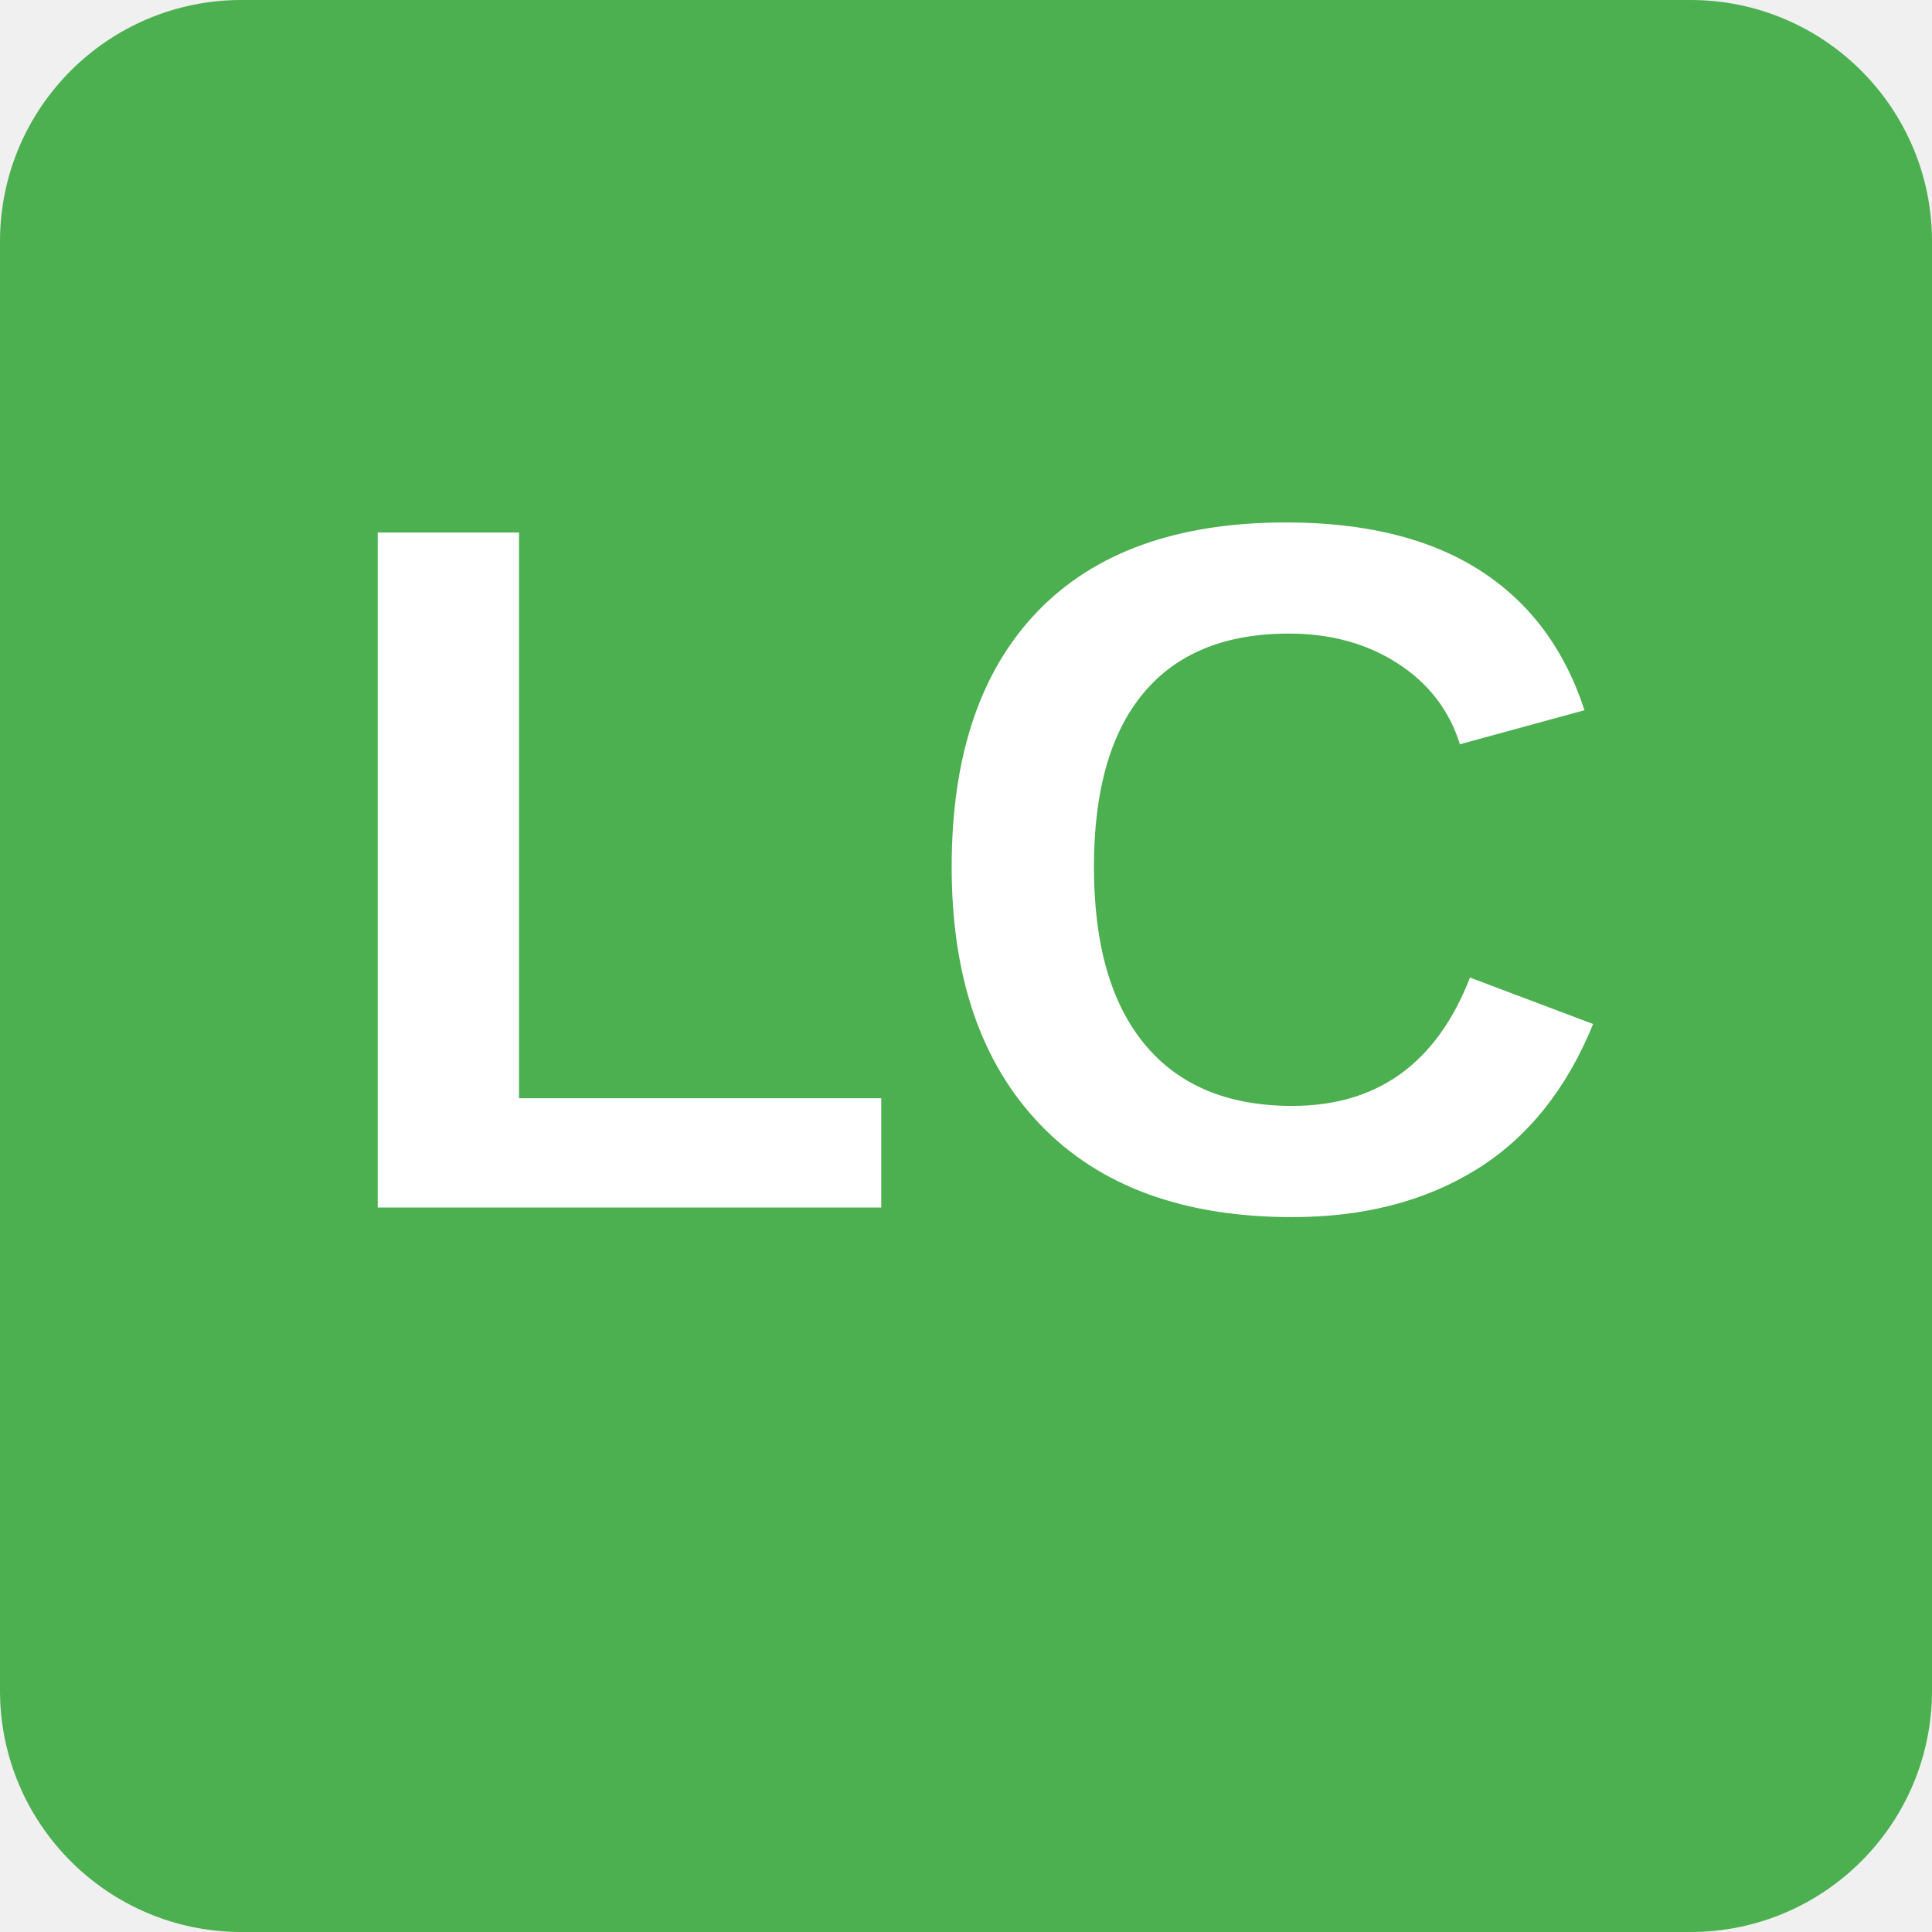
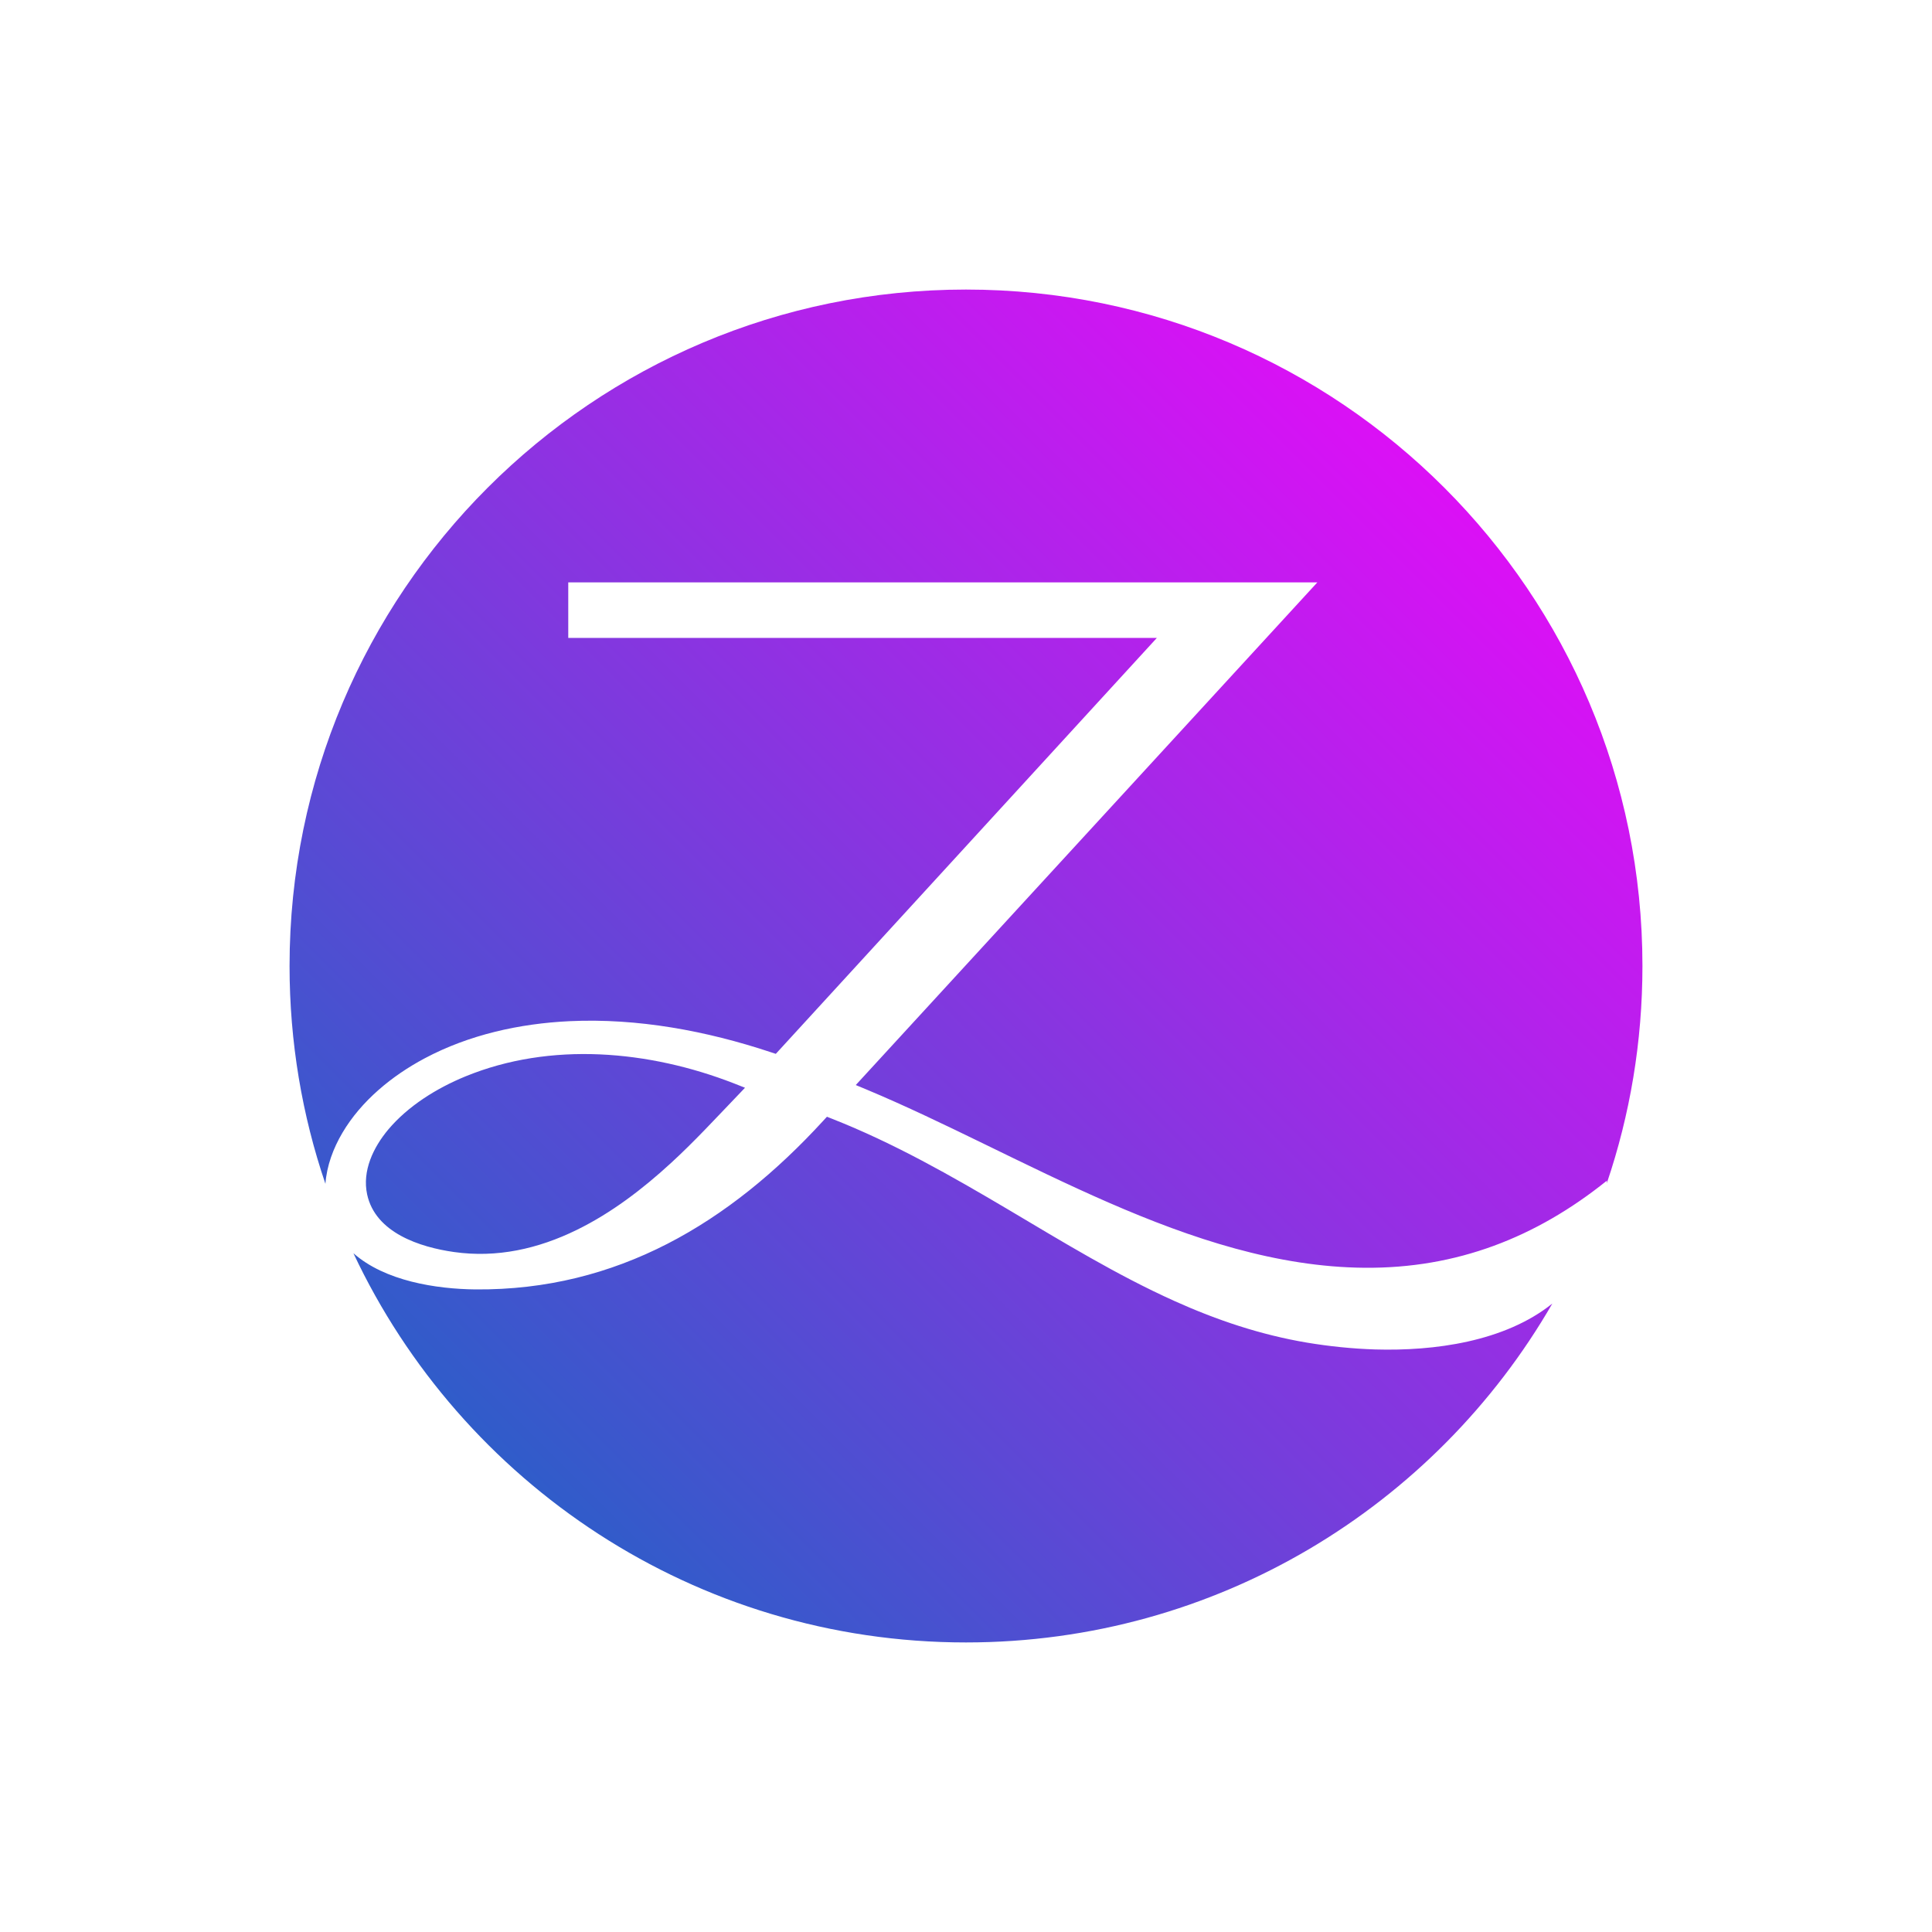
- <svg xmlns="http://www.w3.org/2000/svg" width="512" height="512" viewBox="0 0 512 512">
-   <rect width="512" height="512" rx="64" fill="#4CAF50" />
-   <text x="256" y="320" text-anchor="middle" font-family="Arial,sans-serif" font-size="260" font-weight="bold" fill="white">LC</text>
+ <svg xmlns="http://www.w3.org/2000/svg" xml:space="preserve" width="1000px" height="1000px" version="1.1" shape-rendering="geometricPrecision" text-rendering="geometricPrecision" image-rendering="optimizeQuality" fill-rule="evenodd" clip-rule="evenodd" viewBox="0 0 236.53 236.53">
+   <defs>
+     <linearGradient id="id0" gradientUnits="userSpaceOnUse" x1="35.45" y1="201.08" x2="201.08" y2="35.45">
+       <stop offset="0" stop-opacity="1" stop-color="#0C6CC0" />
+       <stop offset="1" stop-opacity="1" stop-color="fuchsia" />
+     </linearGradient>
+   </defs>
+   <g id="Layer_x0020_1">
+     <rect fill="white" fill-rule="nonzero" width="236.53" height="236.53" />
+     <path fill="url(#id0)" fill-rule="nonzero" d="M90.19 134.24c-2.66,2.77 -5.21,5.55 -8.05,8.15 -3.46,3.18 -7.29,6.11 -11.52,8.18 -4.73,2.32 -9.78,3.46 -15.05,2.71 -4.16,-0.59 -9.6,-2.35 -10.62,-7.04 -0.63,-2.9 0.76,-5.77 2.58,-7.95 2.44,-2.9 5.95,-5.07 9.43,-6.5 10.47,-4.3 22.51,-3.19 32.88,0.84l1.37 0.54 -1.02 1.07zm28.07 -98.79c45.74,0 82.82,37.08 82.82,82.81 0,9.3 -1.53,18.25 -4.36,26.59l0 -0.3c-8.65,6.95 -18.37,10.76 -29.68,10.66 -21.35,-0.18 -41.79,-13.81 -60.97,-21.83l-1.3 -0.54 56.51 -61.54 -91.71 0 0 6.8 72.06 0 -46.65 50.92 -0.61 -0.2c-7.89,-2.62 -16.31,-4.19 -24.64,-3.8 -6.12,0.29 -12.31,1.66 -17.74,4.55 -3.98,2.12 -7.74,5.18 -10.06,9.1 -1.13,1.91 -1.93,4.06 -2.09,6.26 -2.85,-8.37 -4.39,-17.34 -4.39,-26.67 0,-45.73 37.08,-82.81 82.81,-82.81zm71.79 124.14c-14.31,24.8 -41.1,41.49 -71.79,41.49 -33.16,0 -61.76,-19.49 -74.99,-47.65 3.85,3.41 10.13,4.38 14.95,4.43 17.31,0.14 31.08,-8.12 42.56,-20.64l0.46 -0.5 0.63 0.25c7.57,2.98 14.58,6.98 21.56,11.11 6.66,3.95 13.31,8.03 20.38,11.21 5.19,2.34 10.55,4.13 16.17,5.08 2.76,0.46 5.57,0.75 8.37,0.84 7.22,0.21 15.85,-0.93 21.7,-5.62z" />
+   </g>
</svg>
